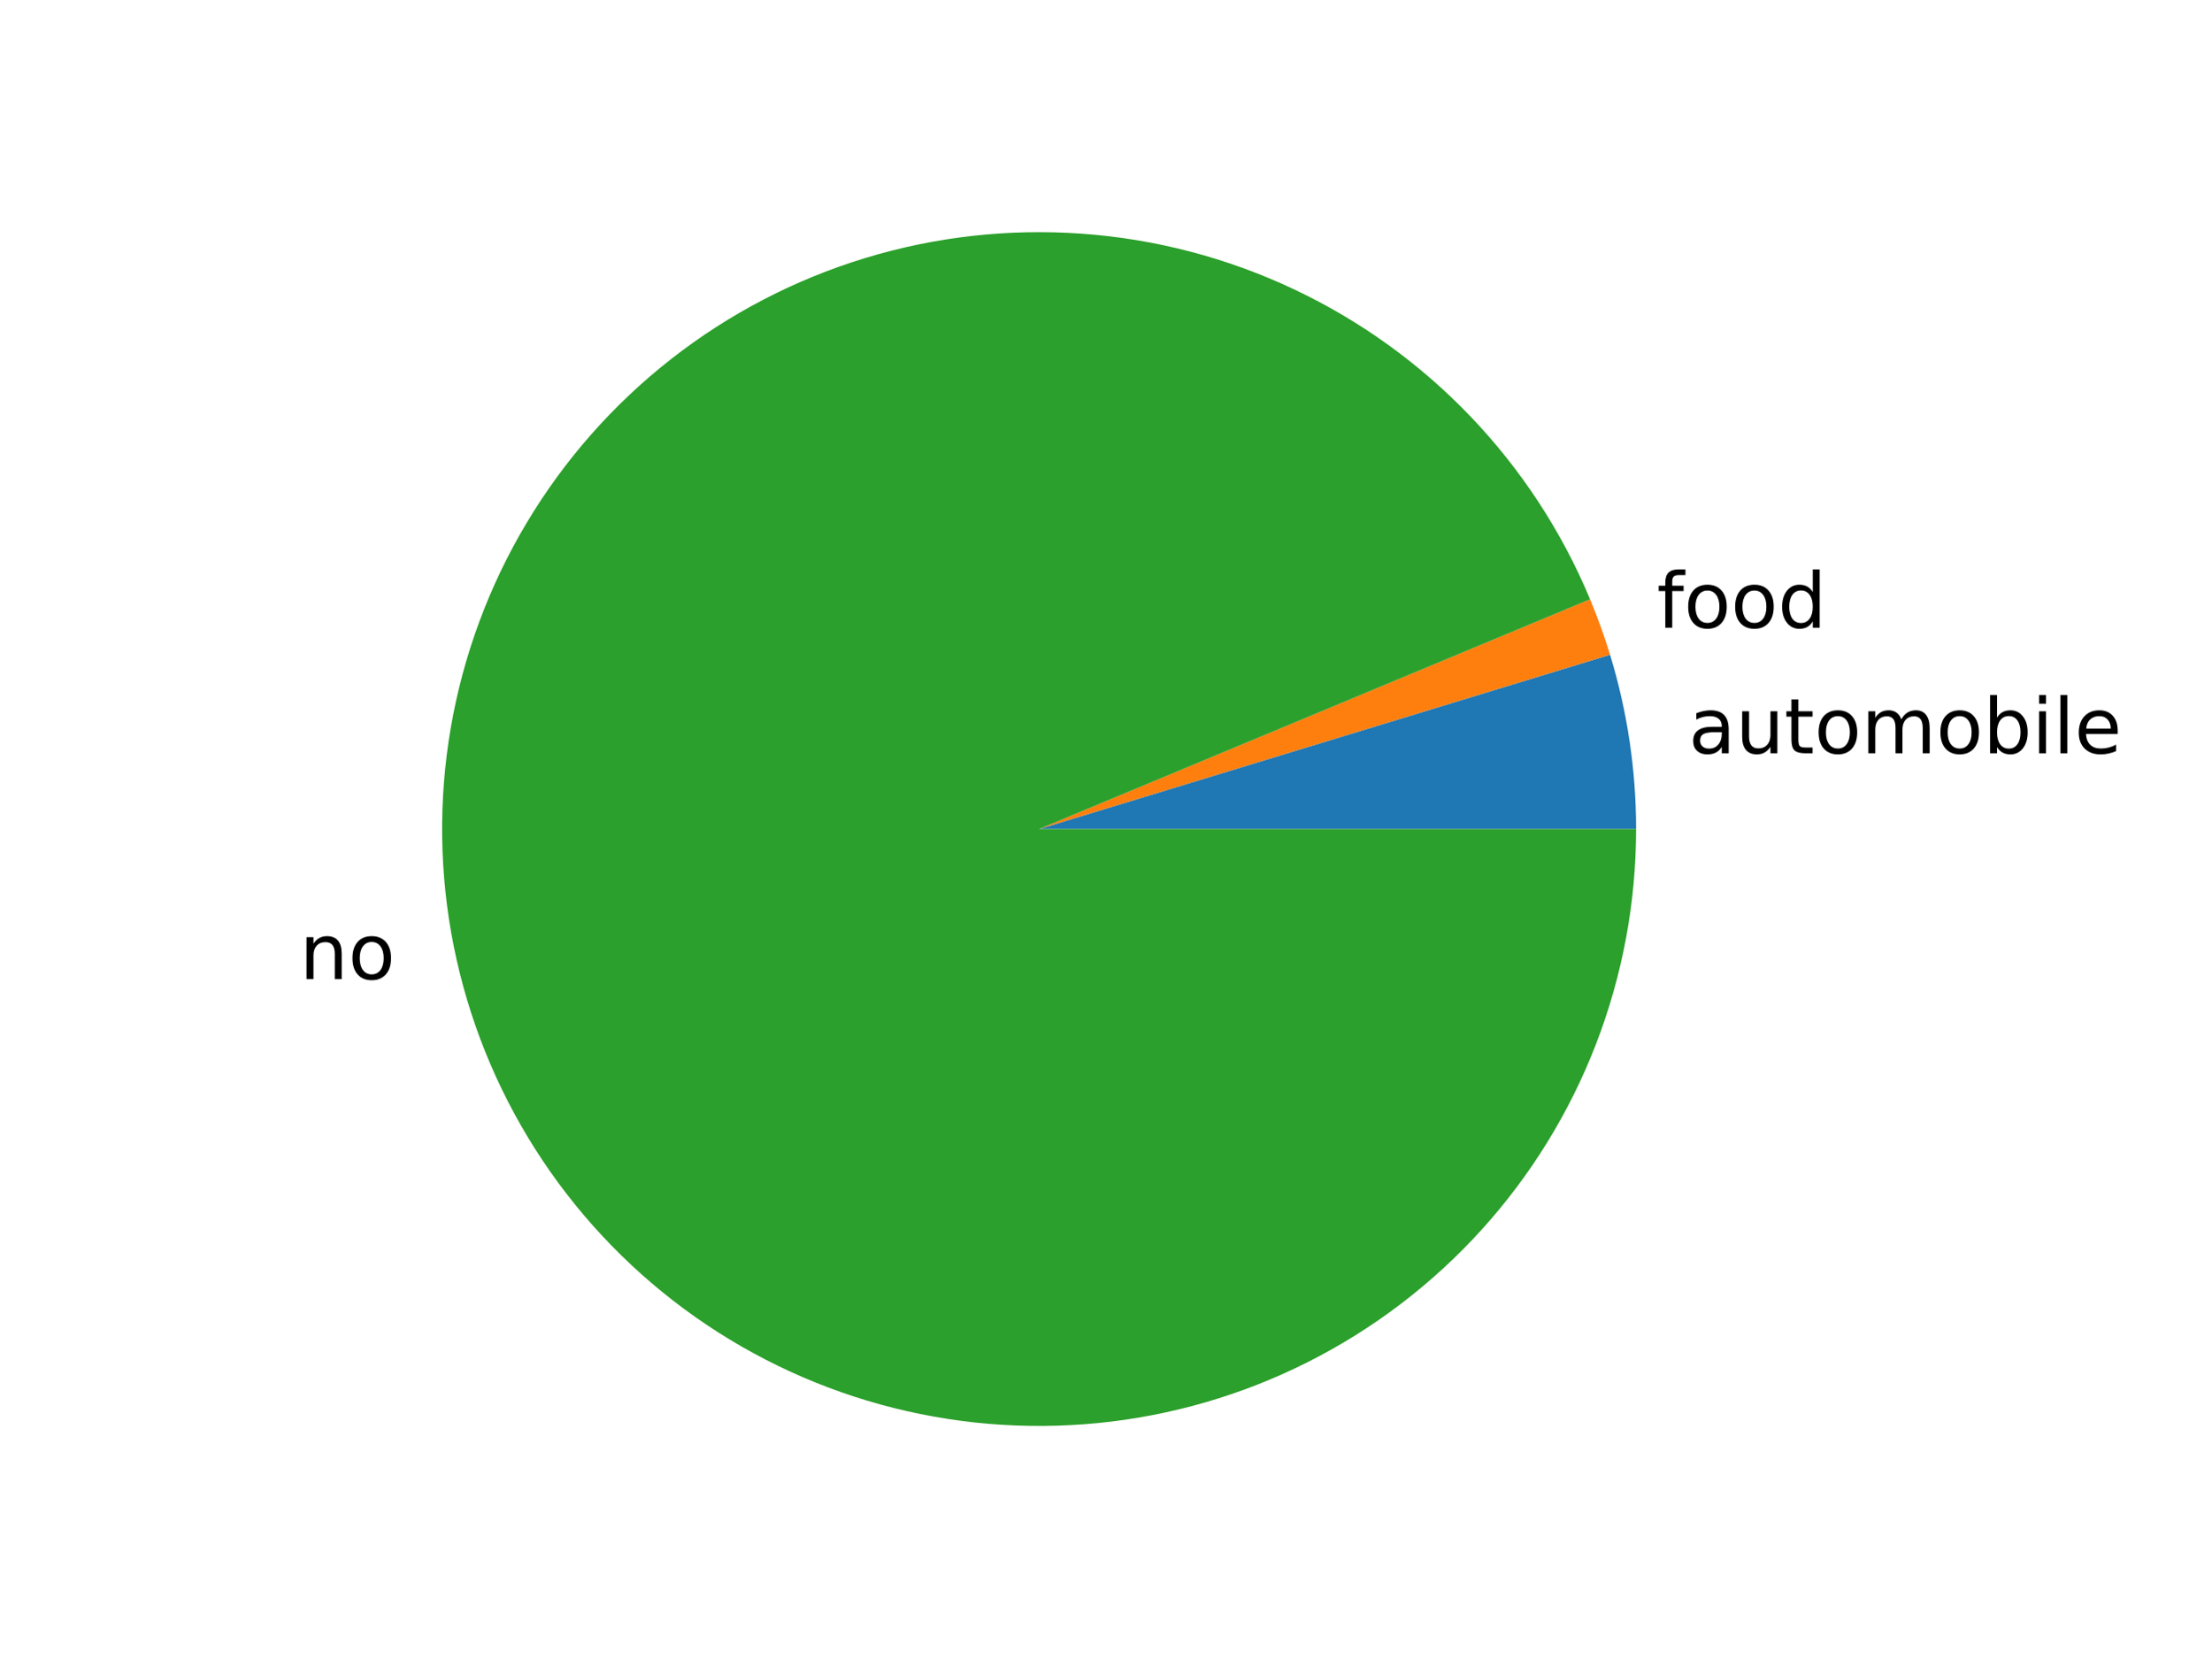
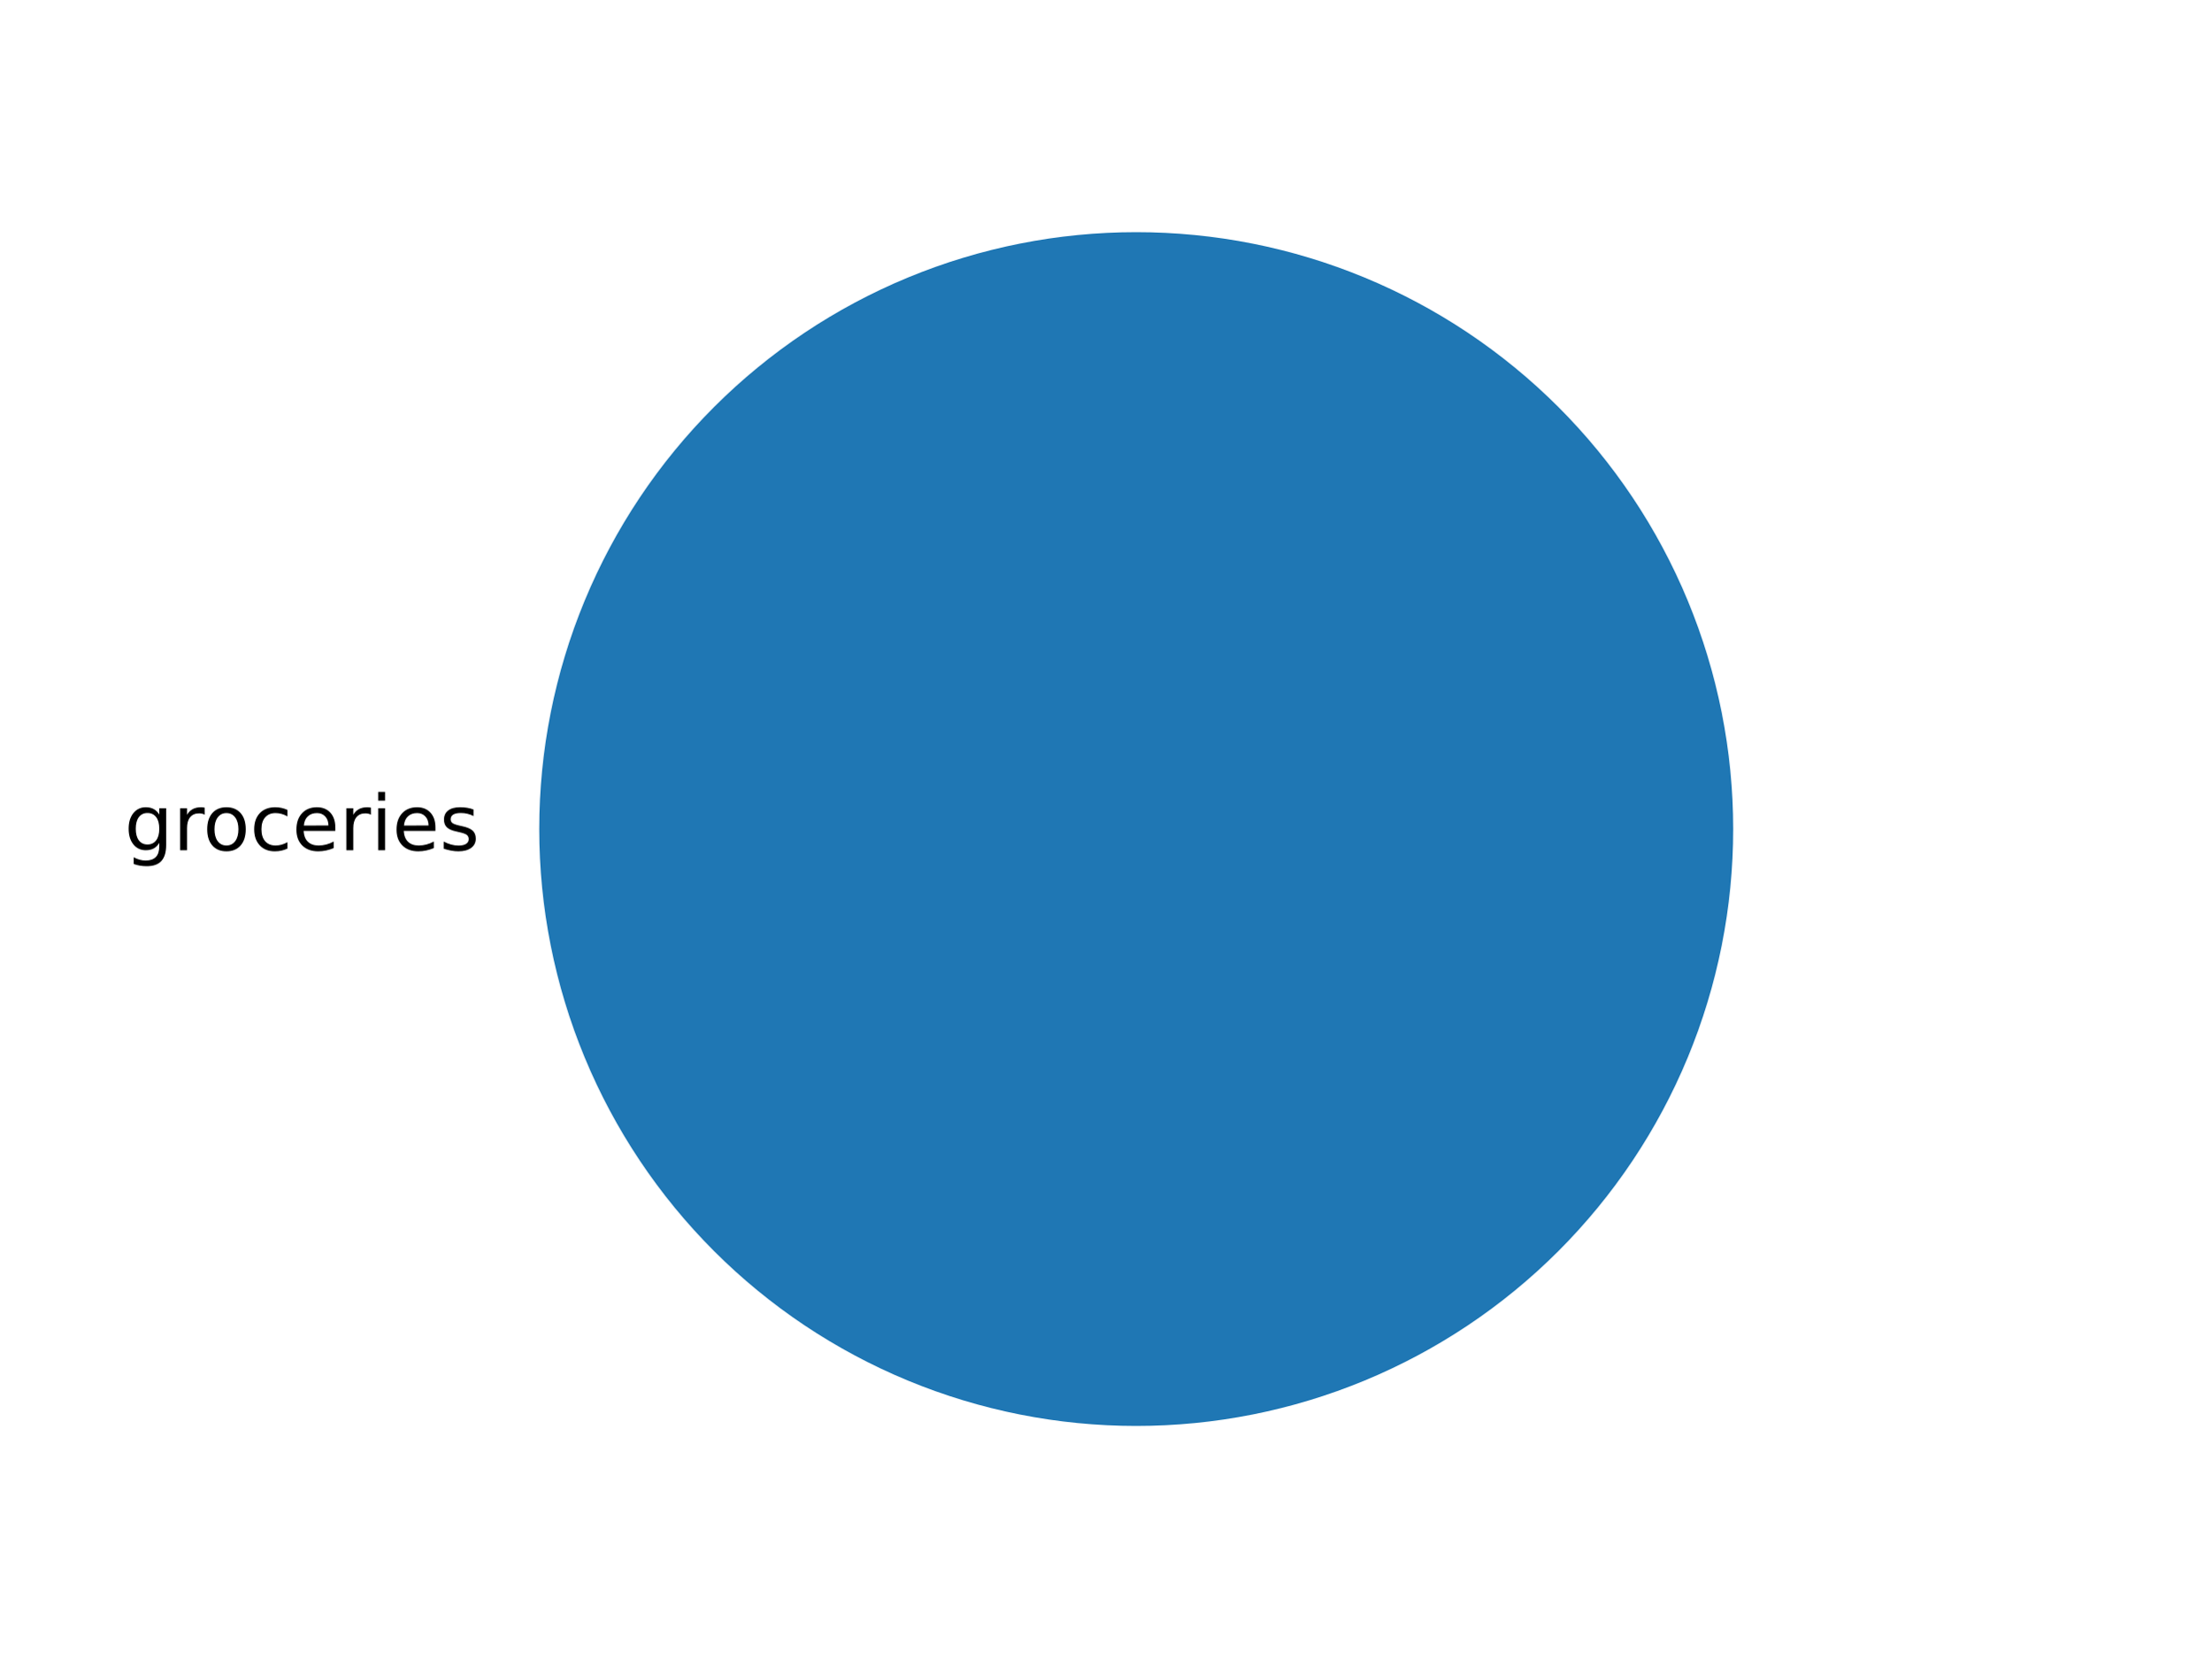
<svg xmlns="http://www.w3.org/2000/svg" xmlns:xlink="http://www.w3.org/1999/xlink" width="460.8pt" height="345.6pt" viewBox="0 0 460.8 345.6" version="1.1">
  <defs>
    <style type="text/css">*{stroke-linejoin: round; stroke-linecap: butt}</style>
  </defs>
  <g id="figure_1">
    <g id="patch_1">
      <path d="M 0 345.6  L 460.8 345.6  L 460.8 0  L 0 0  L 0 345.6  z " style="fill: none" />
    </g>
    <g id="axes_1">
      <g id="patch_2">
-         <path d="M 340.968 172.8  C 340.968 166.652 340.512 160.511 339.604 154.43  C 338.697 148.349 337.339 142.344 335.544 136.463  L 216.552 172.8  z " style="fill: #1f77b4" />
-       </g>
-       <g id="patch_3">
-         <path d="M 335.544 136.463  C 334.945 134.504 334.299 132.56 333.604 130.632  C 332.91 128.705 332.168 126.795 331.379 124.904  L 216.552 172.8  z " style="fill: #ff7f0e" />
-       </g>
-       <g id="patch_4">
-         <path d="M 331.379 124.904  C 325.488 110.779 317.04 97.862 306.461 86.802  C 295.882 75.742 283.353 66.728 269.504 60.215  C 255.654 53.701 240.721 49.798 225.456 48.703  C 210.19 47.608 194.853 49.339 180.215 53.808  C 165.578 58.278 151.89 65.411 139.841 74.847  C 127.792 84.284 117.586 95.863 109.738 109.002  C 101.89 122.142 96.534 136.617 93.938 151.7  C 91.343 166.783 91.552 182.216 94.557 197.223  C 97.561 212.23 103.309 226.554 111.511 239.476  C 119.713 252.397 130.229 263.695 142.53 272.8  C 154.831 281.906 168.708 288.664 183.461 292.735  C 198.215 296.805 213.593 298.119 228.823 296.609  C 244.053 295.1 258.875 290.793 272.542 283.905  C 286.21 277.018 298.49 267.667 308.764 256.324  C 319.038 244.981 327.132 231.839 332.638 217.559  C 338.144 203.279 340.968 188.105 340.968 172.8  L 216.552 172.8  z " style="fill: #2ca02c" />
+         <path d="M 361.206 172.8  C 361.206 156.462 357.987 140.283 351.735 125.188  C 345.483 110.094 336.318 96.377 324.765 84.825  C 313.212 73.272 299.496 64.107 284.402 57.855  C 269.307 51.602 253.128 48.384 236.79 48.384  C 220.451 48.384 204.272 51.602 189.178 57.855  C 174.083 64.107 160.367 73.272 148.814 84.825  C 137.261 96.377 128.097 110.094 121.844 125.188  C 115.592 140.283 112.374 156.462 112.374 172.8  C 112.374 189.138 115.592 205.317 121.844 220.412  C 128.097 235.506 137.261 249.223 148.814 260.775  C 160.367 272.328 174.083 281.493 189.178 287.745  C 204.272 293.998 220.451 297.216 236.79 297.216  C 253.128 297.216 269.307 293.998 284.402 287.745  C 299.496 281.493 313.212 272.328 324.765 260.775  C 336.318 249.223 345.483 235.506 351.735 220.412  C 357.987 205.317 361.206 189.138 361.206 172.8  M 236.79 172.8  z " style="fill: #1f77b4" />
      </g>
      <g id="matplotlib.axis_1" />
      <g id="matplotlib.axis_2" />
      <g id="text_1">
-         <g transform="translate(351.9097 157.0084) scale(0.16 -0.16)">
+         <g transform="translate(25.92204 177.215) scale(0.16 -0.16)">
          <defs>
-             <path id="DejaVuSans-61" d="M 2194 1759  Q 1497 1759 1228 1600  Q 959 1441 959 1056  Q 959 750 1161 570  Q 1363 391 1709 391  Q 2188 391 2477 730  Q 2766 1069 2766 1631  L 2766 1759  L 2194 1759  z M 3341 1997  L 3341 0  L 2766 0  L 2766 531  Q 2569 213 2275 61  Q 1981 -91 1556 -91  Q 1019 -91 701 211  Q 384 513 384 1019  Q 384 1609 779 1909  Q 1175 2209 1959 2209  L 2766 2209  L 2766 2266  Q 2766 2663 2505 2880  Q 2244 3097 1772 3097  Q 1472 3097 1187 3025  Q 903 2953 641 2809  L 641 3341  Q 956 3463 1253 3523  Q 1550 3584 1831 3584  Q 2591 3584 2966 3190  Q 3341 2797 3341 1997  z " transform="scale(0.015625)" />
-             <path id="DejaVuSans-75" d="M 544 1381  L 544 3500  L 1119 3500  L 1119 1403  Q 1119 906 1312 657  Q 1506 409 1894 409  Q 2359 409 2629 706  Q 2900 1003 2900 1516  L 2900 3500  L 3475 3500  L 3475 0  L 2900 0  L 2900 538  Q 2691 219 2414 64  Q 2138 -91 1772 -91  Q 1169 -91 856 284  Q 544 659 544 1381  z M 1991 3584  L 1991 3584  z " transform="scale(0.015625)" />
-             <path id="DejaVuSans-74" d="M 1172 4494  L 1172 3500  L 2356 3500  L 2356 3053  L 1172 3053  L 1172 1153  Q 1172 725 1289 603  Q 1406 481 1766 481  L 2356 481  L 2356 0  L 1766 0  Q 1100 0 847 248  Q 594 497 594 1153  L 594 3053  L 172 3053  L 172 3500  L 594 3500  L 594 4494  L 1172 4494  z " transform="scale(0.015625)" />
+             <path id="DejaVuSans-67" d="M 2906 1791  Q 2906 2416 2648 2759  Q 2391 3103 1925 3103  Q 1463 3103 1205 2759  Q 947 2416 947 1791  Q 947 1169 1205 825  Q 1463 481 1925 481  Q 2391 481 2648 825  Q 2906 1169 2906 1791  z M 3481 434  Q 3481 -459 3084 -895  Q 2688 -1331 1869 -1331  Q 1566 -1331 1297 -1286  Q 1028 -1241 775 -1147  L 775 -588  Q 1028 -725 1275 -790  Q 1522 -856 1778 -856  Q 2344 -856 2625 -561  Q 2906 -266 2906 331  L 2906 616  Q 2728 306 2450 153  Q 2172 0 1784 0  Q 1141 0 747 490  Q 353 981 353 1791  Q 353 2603 747 3093  Q 1141 3584 1784 3584  Q 2172 3584 2450 3431  Q 2728 3278 2906 2969  L 2906 3500  L 3481 3500  L 3481 434  z " transform="scale(0.015625)" />
+             <path id="DejaVuSans-72" d="M 2631 2963  Q 2534 3019 2420 3045  Q 2306 3072 2169 3072  Q 1681 3072 1420 2755  Q 1159 2438 1159 1844  L 1159 0  L 581 0  L 581 3500  L 1159 3500  L 1159 2956  Q 1341 3275 1631 3429  Q 1922 3584 2338 3584  Q 2397 3584 2469 3576  Q 2541 3569 2628 3553  L 2631 2963  z " transform="scale(0.015625)" />
            <path id="DejaVuSans-6f" d="M 1959 3097  Q 1497 3097 1228 2736  Q 959 2375 959 1747  Q 959 1119 1226 758  Q 1494 397 1959 397  Q 2419 397 2687 759  Q 2956 1122 2956 1747  Q 2956 2369 2687 2733  Q 2419 3097 1959 3097  z M 1959 3584  Q 2709 3584 3137 3096  Q 3566 2609 3566 1747  Q 3566 888 3137 398  Q 2709 -91 1959 -91  Q 1206 -91 779 398  Q 353 888 353 1747  Q 353 2609 779 3096  Q 1206 3584 1959 3584  z " transform="scale(0.015625)" />
-             <path id="DejaVuSans-6d" d="M 3328 2828  Q 3544 3216 3844 3400  Q 4144 3584 4550 3584  Q 5097 3584 5394 3201  Q 5691 2819 5691 2113  L 5691 0  L 5113 0  L 5113 2094  Q 5113 2597 4934 2840  Q 4756 3084 4391 3084  Q 3944 3084 3684 2787  Q 3425 2491 3425 1978  L 3425 0  L 2847 0  L 2847 2094  Q 2847 2600 2669 2842  Q 2491 3084 2119 3084  Q 1678 3084 1418 2786  Q 1159 2488 1159 1978  L 1159 0  L 581 0  L 581 3500  L 1159 3500  L 1159 2956  Q 1356 3278 1631 3431  Q 1906 3584 2284 3584  Q 2666 3584 2933 3390  Q 3200 3197 3328 2828  z " transform="scale(0.015625)" />
-             <path id="DejaVuSans-62" d="M 3116 1747  Q 3116 2381 2855 2742  Q 2594 3103 2138 3103  Q 1681 3103 1420 2742  Q 1159 2381 1159 1747  Q 1159 1113 1420 752  Q 1681 391 2138 391  Q 2594 391 2855 752  Q 3116 1113 3116 1747  z M 1159 2969  Q 1341 3281 1617 3432  Q 1894 3584 2278 3584  Q 2916 3584 3314 3078  Q 3713 2572 3713 1747  Q 3713 922 3314 415  Q 2916 -91 2278 -91  Q 1894 -91 1617 61  Q 1341 213 1159 525  L 1159 0  L 581 0  L 581 4863  L 1159 4863  L 1159 2969  z " transform="scale(0.015625)" />
+             <path id="DejaVuSans-63" d="M 3122 3366  L 3122 2828  Q 2878 2963 2633 3030  Q 2388 3097 2138 3097  Q 1578 3097 1268 2742  Q 959 2388 959 1747  Q 959 1106 1268 751  Q 1578 397 2138 397  Q 2388 397 2633 464  Q 2878 531 3122 666  L 3122 134  Q 2881 22 2623 -34  Q 2366 -91 2075 -91  Q 1284 -91 818 406  Q 353 903 353 1747  Q 353 2603 823 3093  Q 1294 3584 2113 3584  Q 2378 3584 2631 3529  Q 2884 3475 3122 3366  z " transform="scale(0.015625)" />
+             <path id="DejaVuSans-65" d="M 3597 1894  L 3597 1613  L 953 1613  Q 991 1019 1311 708  Q 1631 397 2203 397  Q 2534 397 2845 478  Q 3156 559 3463 722  L 3463 178  Q 3153 47 2828 -22  Q 2503 -91 2169 -91  Q 1331 -91 842 396  Q 353 884 353 1716  Q 353 2575 817 3079  Q 1281 3584 2069 3584  Q 2775 3584 3186 3129  Q 3597 2675 3597 1894  z M 3022 2063  Q 3016 2534 2758 2815  Q 2500 3097 2075 3097  Q 1594 3097 1305 2825  Q 1016 2553 972 2059  L 3022 2063  z " transform="scale(0.015625)" />
            <path id="DejaVuSans-69" d="M 603 3500  L 1178 3500  L 1178 0  L 603 0  L 603 3500  z M 603 4863  L 1178 4863  L 1178 4134  L 603 4134  L 603 4863  z " transform="scale(0.015625)" />
-             <path id="DejaVuSans-6c" d="M 603 4863  L 1178 4863  L 1178 0  L 603 0  L 603 4863  z " transform="scale(0.015625)" />
-             <path id="DejaVuSans-65" d="M 3597 1894  L 3597 1613  L 953 1613  Q 991 1019 1311 708  Q 1631 397 2203 397  Q 2534 397 2845 478  Q 3156 559 3463 722  L 3463 178  Q 3153 47 2828 -22  Q 2503 -91 2169 -91  Q 1331 -91 842 396  Q 353 884 353 1716  Q 353 2575 817 3079  Q 1281 3584 2069 3584  Q 2775 3584 3186 3129  Q 3597 2675 3597 1894  z M 3022 2063  Q 3016 2534 2758 2815  Q 2500 3097 2075 3097  Q 1594 3097 1305 2825  Q 1016 2553 972 2059  L 3022 2063  z " transform="scale(0.015625)" />
+             <path id="DejaVuSans-73" d="M 2834 3397  L 2834 2853  Q 2591 2978 2328 3040  Q 2066 3103 1784 3103  Q 1356 3103 1142 2972  Q 928 2841 928 2578  Q 928 2378 1081 2264  Q 1234 2150 1697 2047  L 1894 2003  Q 2506 1872 2764 1633  Q 3022 1394 3022 966  Q 3022 478 2636 193  Q 2250 -91 1575 -91  Q 1294 -91 989 -36  Q 684 19 347 128  L 347 722  Q 666 556 975 473  Q 1284 391 1588 391  Q 1994 391 2212 530  Q 2431 669 2431 922  Q 2431 1156 2273 1281  Q 2116 1406 1581 1522  L 1381 1569  Q 847 1681 609 1914  Q 372 2147 372 2553  Q 372 3047 722 3315  Q 1072 3584 1716 3584  Q 2034 3584 2315 3537  Q 2597 3491 2834 3397  z " transform="scale(0.015625)" />
          </defs>
-           <use xlink:href="#DejaVuSans-61" />
-           <use xlink:href="#DejaVuSans-75" transform="translate(61.2793 0)" />
-           <use xlink:href="#DejaVuSans-74" transform="translate(124.6582 0)" />
-           <use xlink:href="#DejaVuSans-6f" transform="translate(163.8672 0)" />
-           <use xlink:href="#DejaVuSans-6d" transform="translate(225.0488 0)" />
-           <use xlink:href="#DejaVuSans-6f" transform="translate(322.4609 0)" />
-           <use xlink:href="#DejaVuSans-62" transform="translate(383.6426 0)" />
-           <use xlink:href="#DejaVuSans-69" transform="translate(447.1191 0)" />
-           <use xlink:href="#DejaVuSans-6c" transform="translate(474.9023 0)" />
-           <use xlink:href="#DejaVuSans-65" transform="translate(502.6855 0)" />
-         </g>
-       </g>
-       <g id="text_2">
-         <g transform="translate(345.3095 130.8307) scale(0.16 -0.16)">
-           <defs>
-             <path id="DejaVuSans-66" d="M 2375 4863  L 2375 4384  L 1825 4384  Q 1516 4384 1395 4259  Q 1275 4134 1275 3809  L 1275 3500  L 2222 3500  L 2222 3053  L 1275 3053  L 1275 0  L 697 0  L 697 3053  L 147 3053  L 147 3500  L 697 3500  L 697 3744  Q 697 4328 969 4595  Q 1241 4863 1831 4863  L 2375 4863  z " transform="scale(0.015625)" />
-             <path id="DejaVuSans-64" d="M 2906 2969  L 2906 4863  L 3481 4863  L 3481 0  L 2906 0  L 2906 525  Q 2725 213 2448 61  Q 2172 -91 1784 -91  Q 1150 -91 751 415  Q 353 922 353 1747  Q 353 2572 751 3078  Q 1150 3584 1784 3584  Q 2172 3584 2448 3432  Q 2725 3281 2906 2969  z M 947 1747  Q 947 1113 1208 752  Q 1469 391 1925 391  Q 2381 391 2643 752  Q 2906 1113 2906 1747  Q 2906 2381 2643 2742  Q 2381 3103 1925 3103  Q 1469 3103 1208 2742  Q 947 2381 947 1747  z " transform="scale(0.015625)" />
-           </defs>
-           <use xlink:href="#DejaVuSans-66" />
-           <use xlink:href="#DejaVuSans-6f" transform="translate(35.20508 0)" />
-           <use xlink:href="#DejaVuSans-6f" transform="translate(96.38672 0)" />
-           <use xlink:href="#DejaVuSans-64" transform="translate(157.5684 0)" />
-         </g>
-       </g>
-       <g id="text_3">
-         <g transform="translate(62.42715 204.0803) scale(0.16 -0.16)">
-           <defs>
-             <path id="DejaVuSans-6e" d="M 3513 2113  L 3513 0  L 2938 0  L 2938 2094  Q 2938 2591 2744 2837  Q 2550 3084 2163 3084  Q 1697 3084 1428 2787  Q 1159 2491 1159 1978  L 1159 0  L 581 0  L 581 3500  L 1159 3500  L 1159 2956  Q 1366 3272 1645 3428  Q 1925 3584 2291 3584  Q 2894 3584 3203 3211  Q 3513 2838 3513 2113  z " transform="scale(0.015625)" />
-           </defs>
-           <use xlink:href="#DejaVuSans-6e" />
-           <use xlink:href="#DejaVuSans-6f" transform="translate(63.37891 0)" />
+           <use xlink:href="#DejaVuSans-67" />
+           <use xlink:href="#DejaVuSans-72" transform="translate(63.47656 0)" />
+           <use xlink:href="#DejaVuSans-6f" transform="translate(102.3398 0)" />
+           <use xlink:href="#DejaVuSans-63" transform="translate(163.5215 0)" />
+           <use xlink:href="#DejaVuSans-65" transform="translate(218.502 0)" />
+           <use xlink:href="#DejaVuSans-72" transform="translate(280.0254 0)" />
+           <use xlink:href="#DejaVuSans-69" transform="translate(321.1387 0)" />
+           <use xlink:href="#DejaVuSans-65" transform="translate(348.9219 0)" />
+           <use xlink:href="#DejaVuSans-73" transform="translate(410.4453 0)" />
        </g>
      </g>
    </g>
  </g>
</svg>
